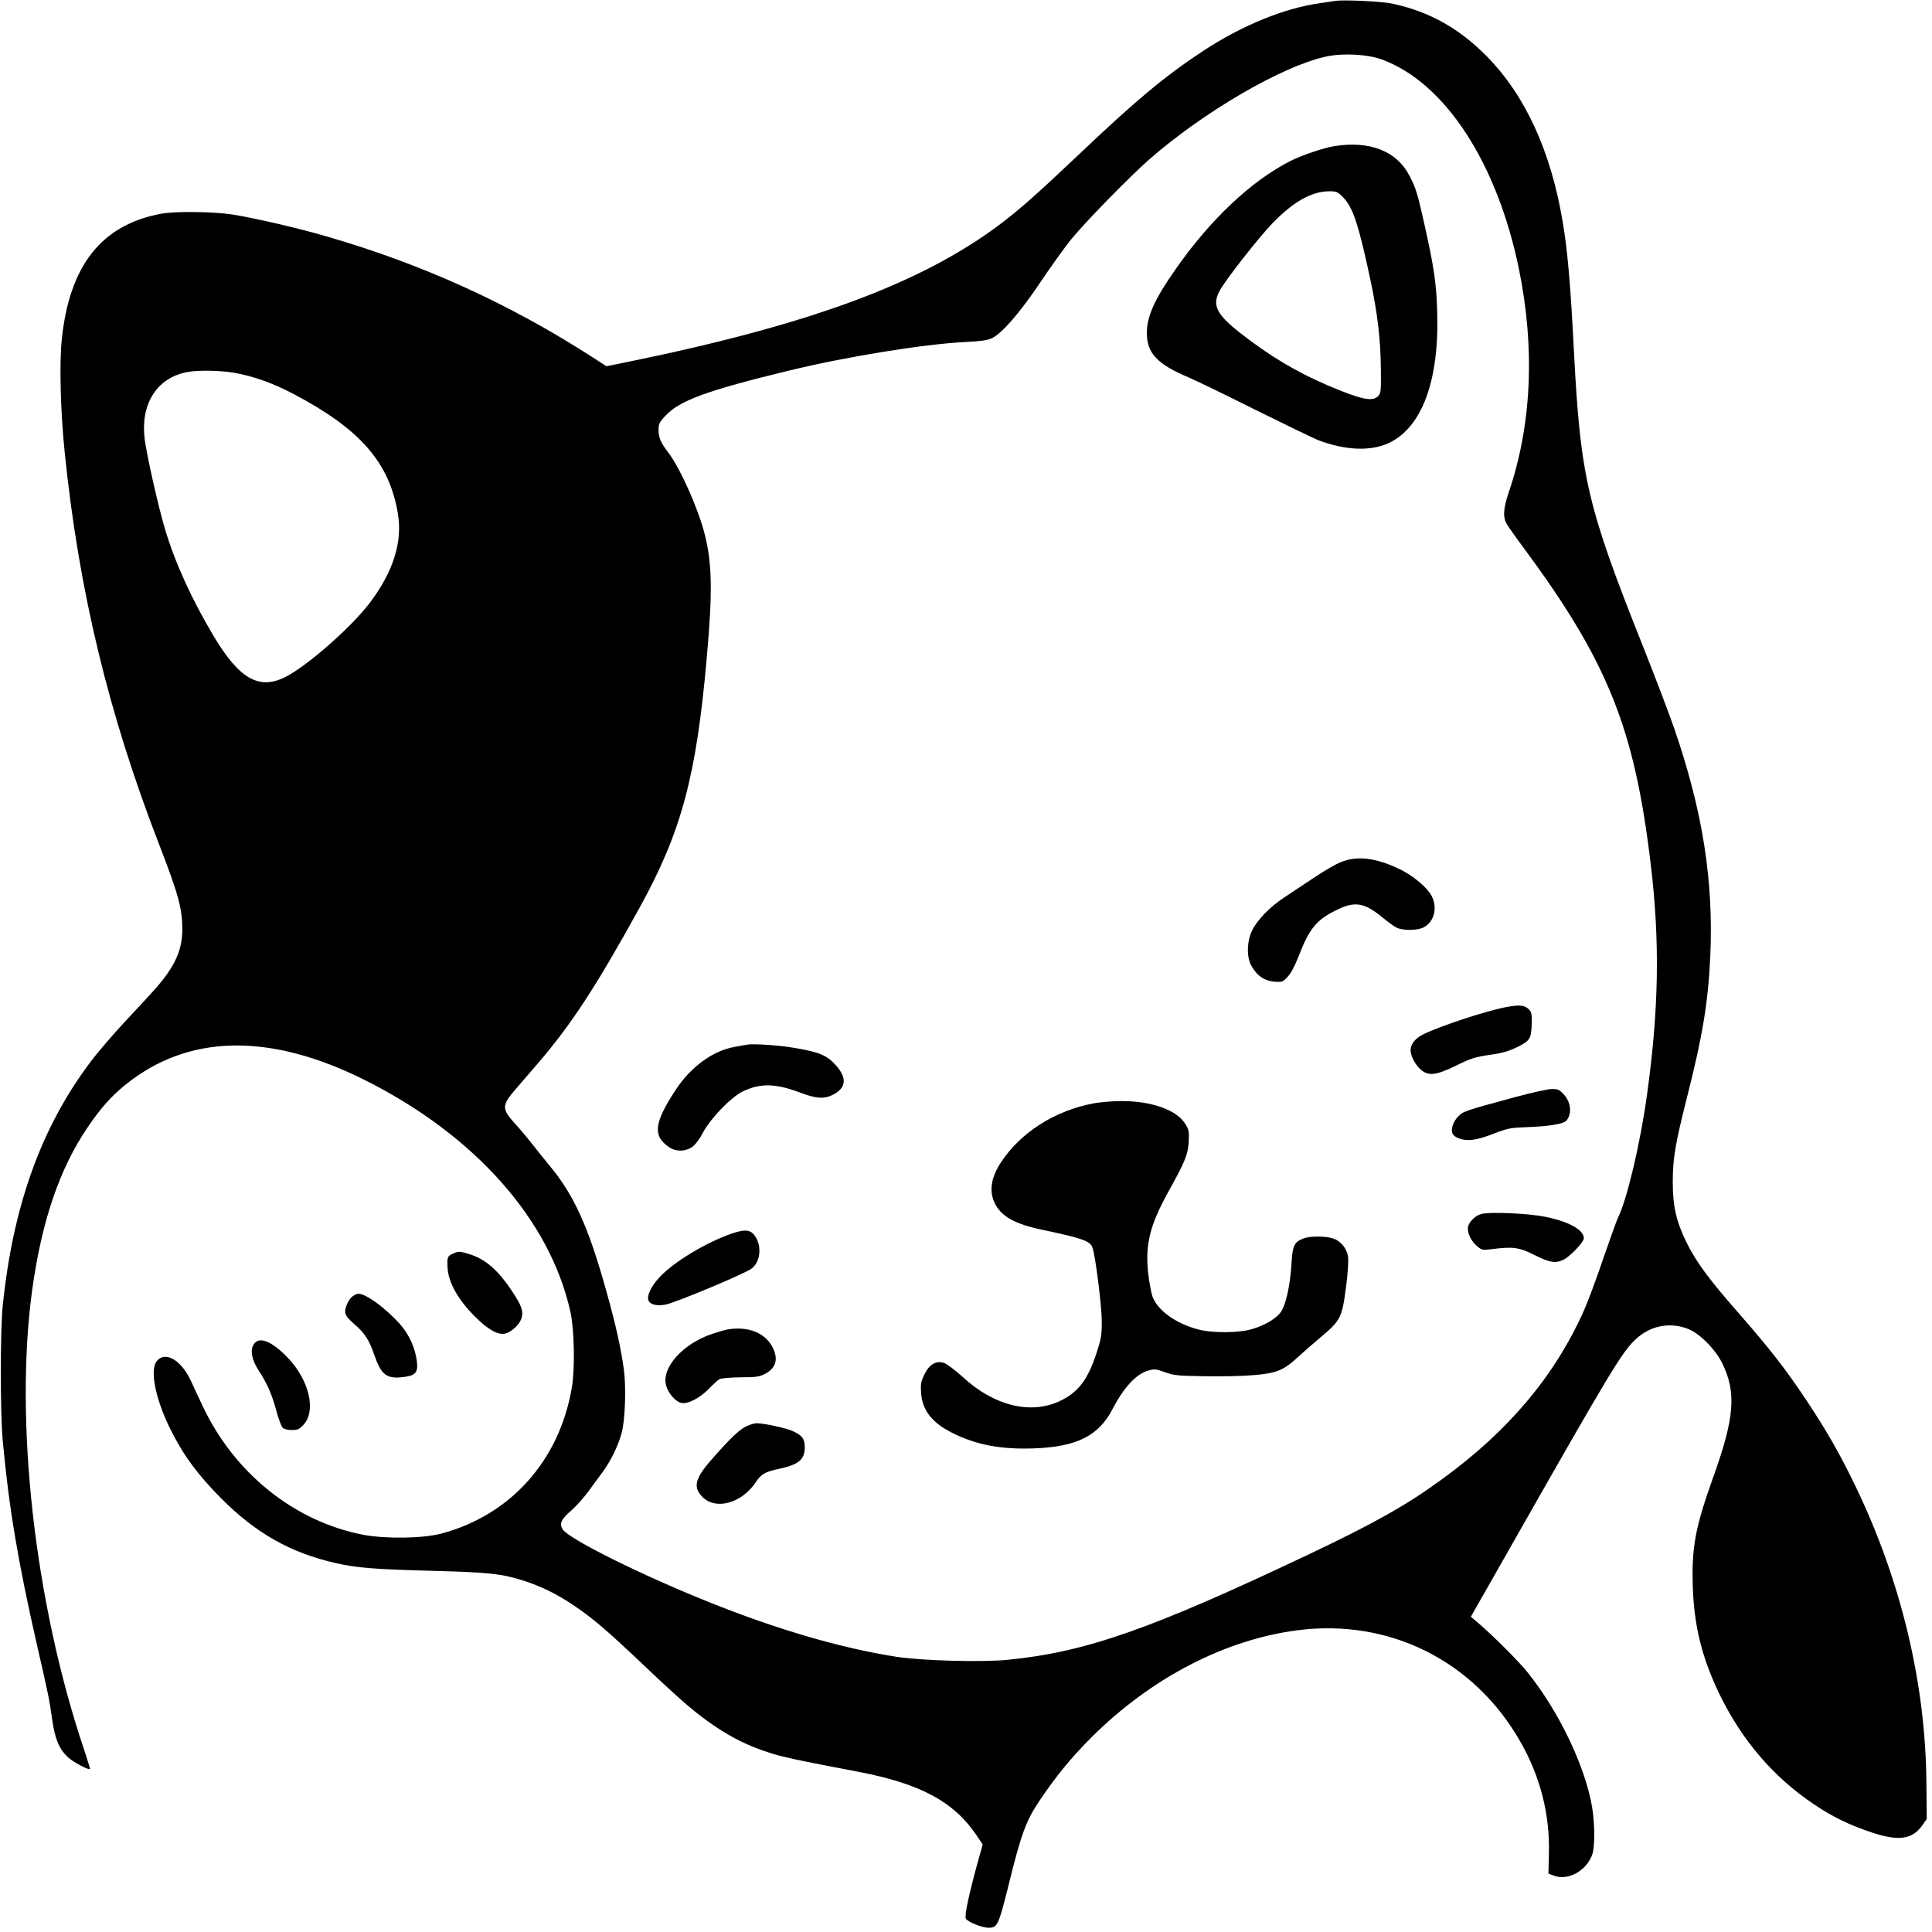
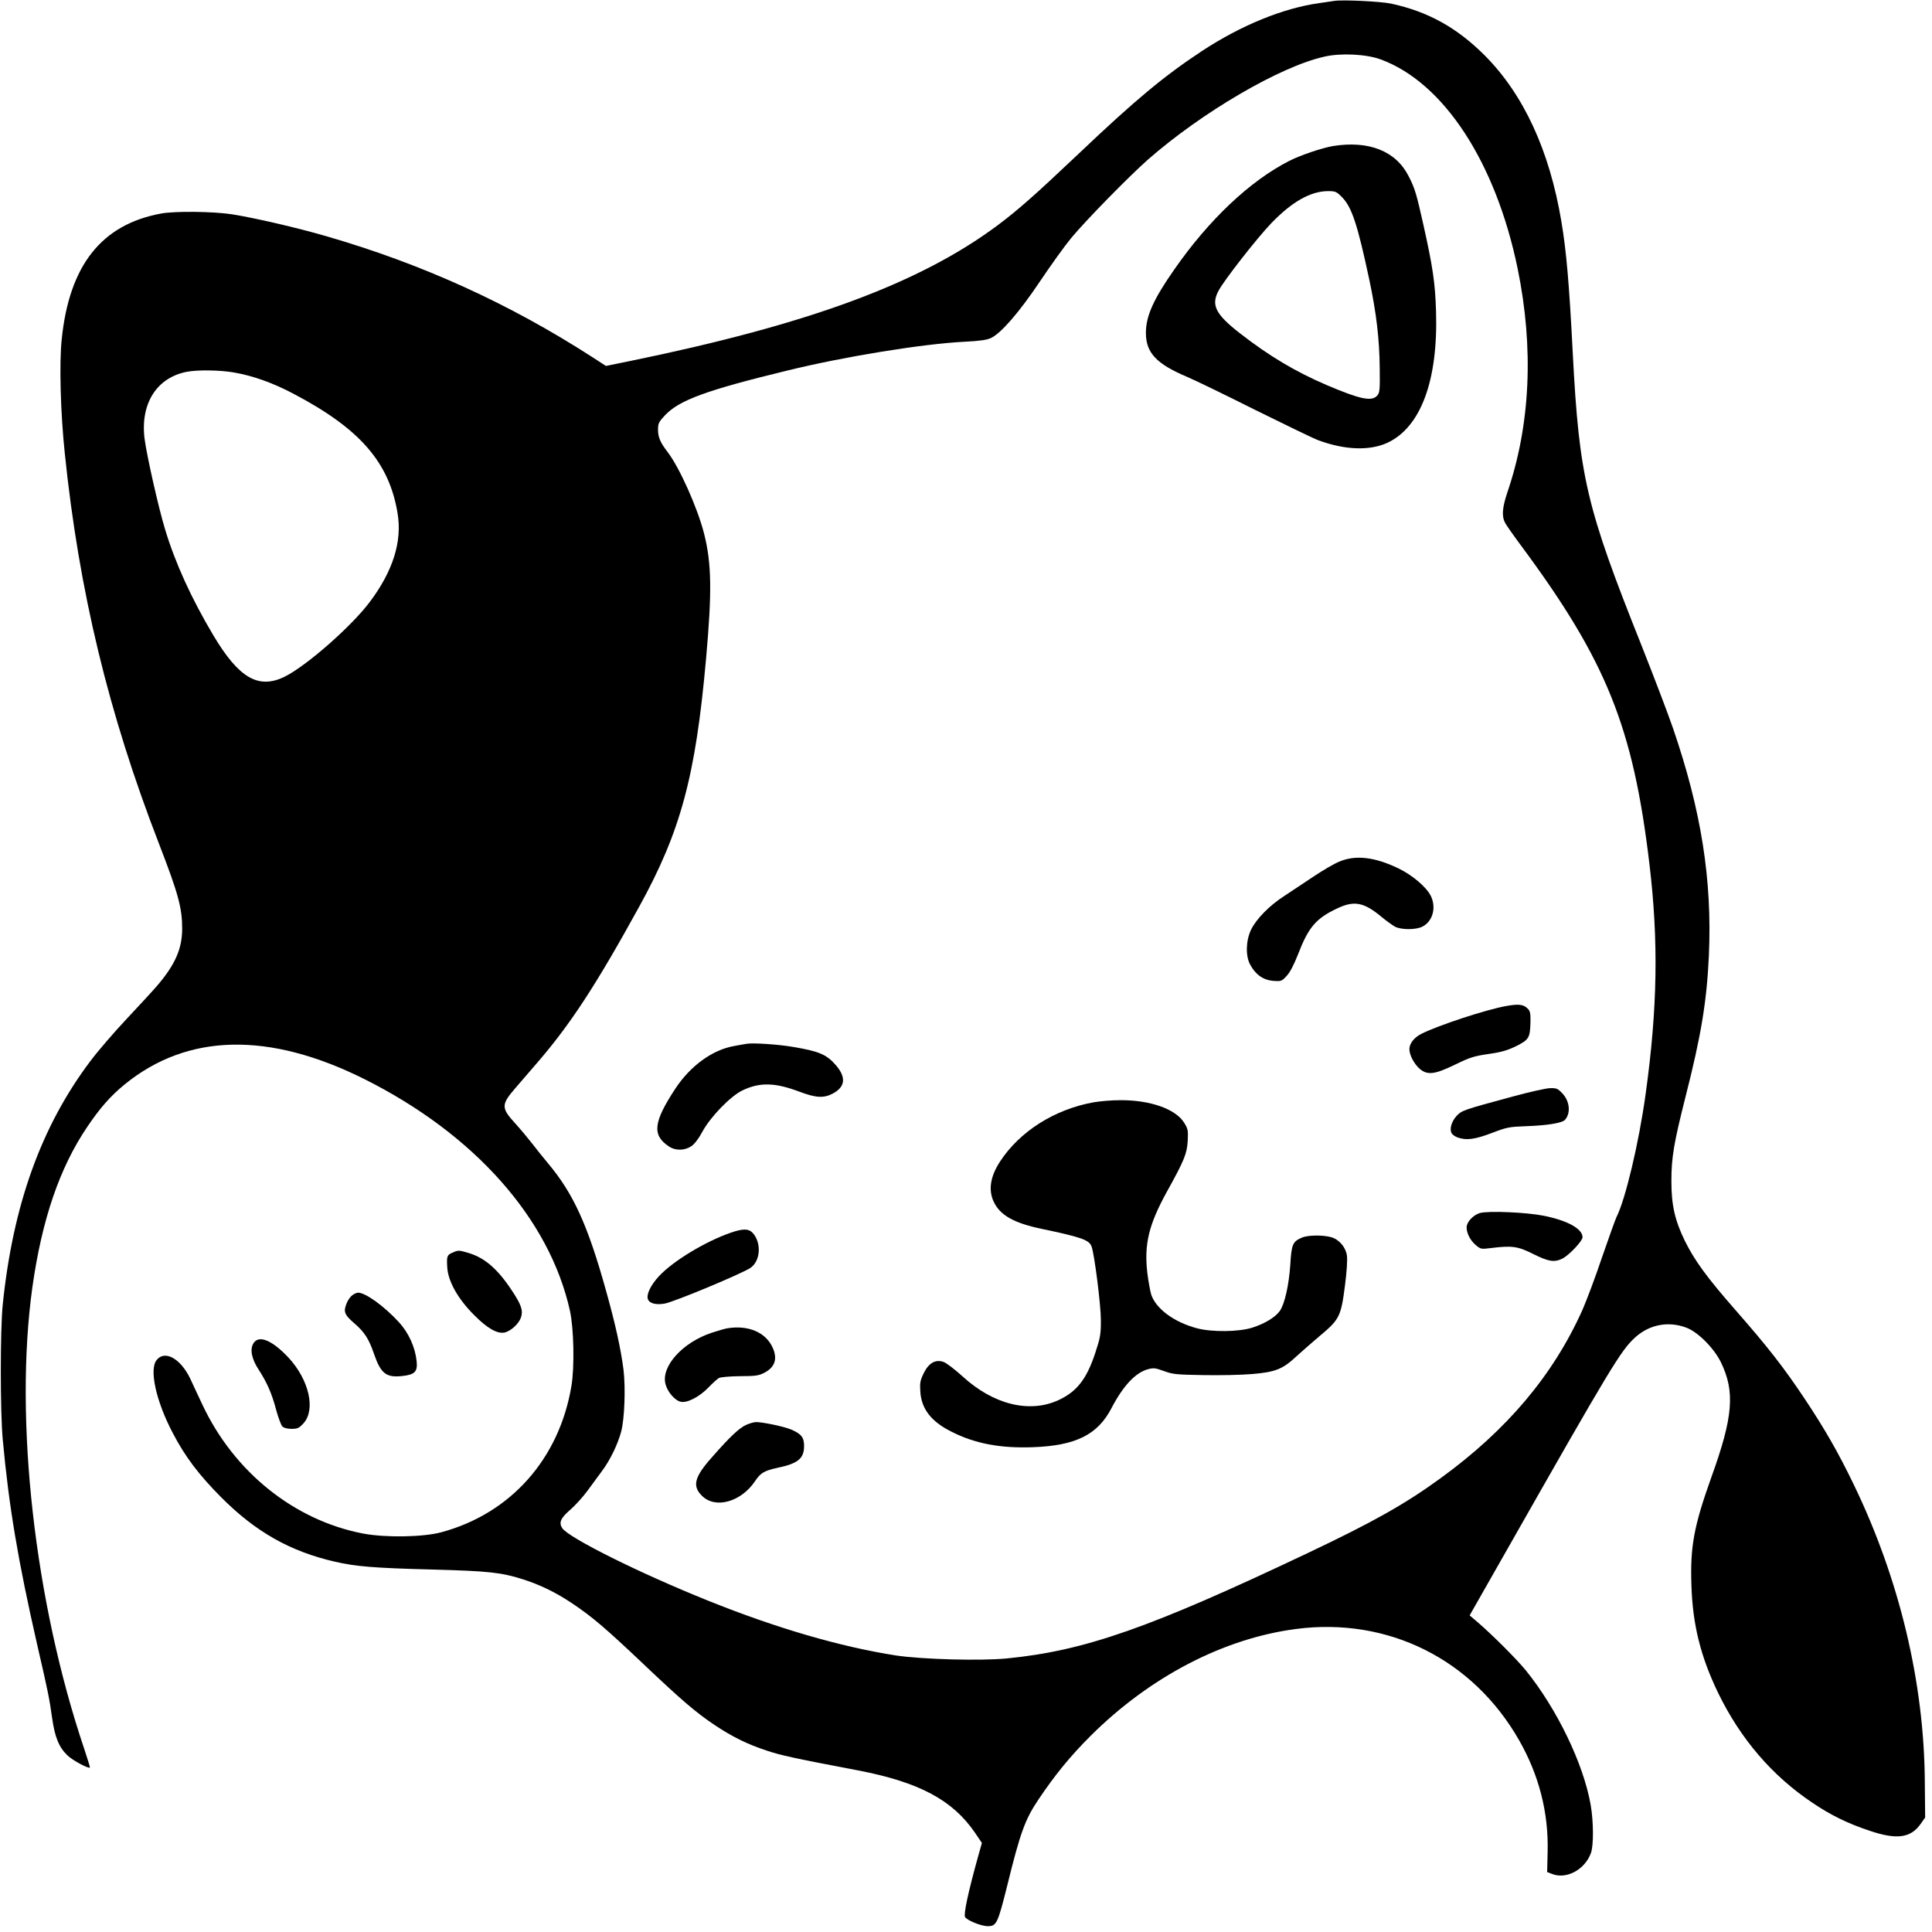
- <svg xmlns="http://www.w3.org/2000/svg" width="486pt" height="486pt" viewBox="0 0 486 486" version="1.1">
+ <svg xmlns="http://www.w3.org/2000/svg" width="400pt" height="400pt" viewBox="0 0 400 400" version="1.1">
  <g id="surface1">
-     <path style=" stroke:none;fill-rule:nonzero;fill:rgb(0%,0%,0%);fill-opacity:1;" d="M 335.879 0.23 C 335.348 0.301 333.641 0.574 332.082 0.793 C 323.027 2.051 312.48 6.371 302.668 12.801 C 293.07 19.129 285.867 25.113 271.621 38.645 C 260.66 49.023 256.195 52.969 251.074 56.785 C 231.395 71.41 203.414 81.715 158.465 90.926 L 152.551 92.133 L 149.168 89.938 C 128.207 76.418 106.297 66.457 82.184 59.48 C 74.793 57.316 64.102 54.859 58.379 53.945 C 53.645 53.227 44.047 53.113 40.559 53.758 C 25.551 56.527 17.434 66.789 15.539 85.43 C 14.895 91.414 15.238 103.957 16.301 114.031 C 19.867 148.773 27.332 179.652 40 212.348 C 44.922 225.074 45.867 228.562 45.867 233.871 C 45.836 238.906 44.09 242.883 39.539 248.191 C 38.551 249.355 35.105 253.074 31.953 256.445 C 28.77 259.816 24.637 264.625 22.785 267.094 C 10.387 283.539 3.258 303.344 0.688 328.469 C 0.043 334.684 0.043 355.477 0.688 362.379 C 2.238 379.27 4.547 392.949 9.324 413.898 C 12.168 426.211 12.438 427.648 13.113 432.469 C 13.801 437.391 14.863 439.93 17.016 441.969 C 18.277 443.188 22.293 445.34 22.629 445 C 22.711 444.969 22.066 442.887 21.234 440.379 C 8.68 403.219 3.527 357.301 8.148 324.109 C 10.543 307.102 14.977 294.027 21.949 283.727 C 25.137 278.988 27.82 275.918 31.391 273.004 C 47.199 260.121 67.703 259.672 91.738 271.672 C 119.453 285.547 138.336 306.801 143.484 329.977 C 144.477 334.453 144.664 344.184 143.859 348.961 C 140.789 367.301 128.551 381.051 111.148 385.746 C 106.559 387.004 97.016 387.148 91.434 386.09 C 74.074 382.758 58.91 370.59 50.949 353.625 C 50 351.543 48.594 348.66 47.918 347.141 C 45.492 342.031 41.477 339.793 39.426 342.406 C 37.531 344.758 39.27 352.711 43.445 360.672 C 46.586 366.73 50.043 371.277 55.727 377.004 C 64.375 385.672 73.055 390.594 84.348 393.176 C 89.582 394.383 94.16 394.77 108.797 395.145 C 122.98 395.527 126.199 395.863 131.664 397.609 C 136.012 399.004 139.926 400.898 144.016 403.637 C 149.055 407.008 152.438 409.883 162.066 419.008 C 171.578 428.031 175.062 431.02 179.84 434.246 C 184.316 437.234 188.148 439.129 192.996 440.719 C 196.559 441.938 200.125 442.688 216.082 445.727 C 231.395 448.684 239.812 453.148 245.465 461.41 L 247.203 463.984 L 246.254 467.355 C 243.715 476.484 242.582 481.863 242.957 482.625 C 243.414 483.457 247.016 484.934 248.68 484.934 C 250.887 484.934 251.188 484.289 253.613 474.59 C 256.871 461.328 258.09 458.039 261.422 453.074 C 265.594 446.863 269.383 442.199 274.617 436.973 C 289.555 422.121 308.047 412.492 326.285 410.109 C 349.453 407.082 370.832 417.73 382.465 438.148 C 387.473 446.934 389.898 456.406 389.629 466.293 L 389.512 471.301 L 390.656 471.746 C 394.289 473.266 399.035 470.727 400.547 466.48 C 401.23 464.512 401.191 458.57 400.473 454.438 C 398.691 444.133 392.02 430.262 384.133 420.527 C 381.82 417.688 375.754 411.629 372.008 408.402 L 369.996 406.695 L 378.938 390.98 C 405.738 343.812 408.09 339.949 411.691 336.691 C 415.254 333.465 420 332.559 424.473 334.227 C 427.43 335.285 431.477 339.375 433.227 342.906 C 436.871 350.367 436.34 356.727 430.832 371.965 C 426.441 384.277 425.492 389.387 425.836 399.234 C 426.141 408.977 428.148 417.082 432.539 426.172 C 438.191 437.805 446.152 447.09 456.355 453.906 C 461.016 457.051 465.262 459.102 470.715 460.914 C 477.543 463.223 481.031 462.734 483.527 459.207 L 484.676 457.582 L 484.59 448.641 C 484.445 423.672 478.223 397.57 466.699 373.746 C 462.797 365.668 459.496 359.914 454.344 352.148 C 449.109 344.301 445.133 339.191 437.059 329.977 C 429.668 321.539 426.629 317.363 424.16 312.367 C 421.664 307.215 420.789 303.387 420.789 297.402 C 420.789 291.344 421.402 287.816 424.359 276.074 C 428.293 260.648 429.699 252.094 430.23 240.5 C 431.062 221.516 428.336 204.125 421.176 183.285 C 419.914 179.613 416.312 170.184 413.172 162.262 C 399.371 127.676 397.59 120.129 395.965 89.031 C 395.051 71.148 394.332 63.113 393.082 55.695 C 390.086 37.844 383.57 23.793 373.816 13.977 C 366.812 6.973 359.527 2.914 350.203 0.906 C 347.547 0.344 337.848 -0.113 335.879 0.23 Z M 347.629 14.969 C 363.473 20.797 376.586 40.883 382.09 67.664 C 386.184 87.668 385.309 106.984 379.469 124.035 C 378.219 127.789 378.031 129.945 378.906 131.609 C 379.207 132.184 381.062 134.836 383.039 137.492 C 404.418 166.352 411.16 183.059 415.254 217.469 C 417.574 236.824 417.301 253.832 414.305 275.43 C 412.609 287.742 409.195 302.094 406.914 306.527 C 406.656 307.102 405.02 311.609 403.312 316.574 C 401.648 321.539 399.41 327.48 398.391 329.793 C 391.031 346.195 379.438 359.984 362.68 372.152 C 353.801 378.625 345.734 383.176 329.207 391.012 C 289.438 409.883 273.098 415.605 253.457 417.531 C 246.828 418.176 232.078 417.762 225.562 416.781 C 211.535 414.586 195.535 409.922 178.363 403.023 C 161.004 396.059 143.145 387.148 141.551 384.727 C 140.645 383.332 141.133 382.184 143.641 380.031 C 144.891 378.926 146.785 376.848 147.891 375.328 C 148.98 373.816 150.648 371.578 151.562 370.332 C 153.613 367.605 155.539 363.586 156.371 360.484 C 157.246 357.301 157.516 349.453 156.984 344.914 C 156.297 339.562 154.934 333.352 152.582 324.984 C 147.961 308.352 144.32 300.43 137.949 292.852 C 136.816 291.488 135.035 289.293 134.004 287.93 C 132.941 286.566 131.047 284.297 129.77 282.891 C 126.125 278.918 126.125 278.113 129.801 273.879 C 131.133 272.316 133.59 269.477 135.293 267.508 C 143.602 257.883 150.043 248.035 160.887 228.332 C 171.391 209.316 175.137 195.371 177.762 165.75 C 179.27 148.93 179.156 141.84 177.262 134.336 C 175.594 127.82 171.09 117.746 168.09 113.812 C 166.227 111.387 165.664 110.098 165.664 108.16 C 165.664 106.609 165.852 106.234 167.371 104.602 C 170.973 100.738 177.832 98.242 198.266 93.277 C 212.668 89.75 232.309 86.562 242.812 86.035 C 246.672 85.848 248.492 85.586 249.512 85.086 C 252.094 83.836 256.645 78.57 261.766 70.922 C 264.461 66.902 268.02 61.938 269.684 59.93 C 273.629 55.195 284.129 44.516 288.938 40.238 C 302.594 28.258 322.34 16.703 333.484 14.25 C 337.617 13.301 344.062 13.633 347.629 14.969 Z M 58.836 93.766 C 63.688 94.598 68.695 96.379 73.918 99.148 C 90.562 107.902 97.961 116.34 100.086 129.184 C 101.293 136.316 98.938 143.777 93.102 151.543 C 88.438 157.754 77.102 167.684 71.648 170.371 C 65.094 173.586 60.16 170.746 53.758 160.023 C 48.223 150.75 44.09 141.695 41.551 133.246 C 39.883 127.75 36.93 114.605 36.398 110.473 C 35.293 101.645 39.426 95.09 47.004 93.609 C 49.742 93.078 55.352 93.164 58.836 93.766 Z M 58.836 93.766 " />
-     <path style=" stroke:none;fill-rule:nonzero;fill:rgb(0%,0%,0%);fill-opacity:1;" d="M 335.535 36.781 C 332.84 37.238 327.344 39.094 324.617 40.496 C 314.793 45.461 304.332 55.309 295.578 67.934 C 290.387 75.355 288.492 79.602 288.492 83.805 C 288.492 88.801 291.105 91.613 298.91 94.902 C 300.805 95.703 308.465 99.406 315.938 103.164 C 323.441 106.871 330.602 110.355 331.852 110.816 C 338.566 113.312 344.82 113.543 349.336 111.461 C 357.715 107.516 362.066 95.773 361.535 78.426 C 361.316 71.223 360.746 67.289 358.277 56.254 C 356.613 48.836 356.195 47.355 354.637 44.359 C 351.418 38 344.59 35.305 335.535 36.781 Z M 337.961 49.742 C 340.387 52.281 341.793 56.641 344.746 70.461 C 346.527 78.914 347.285 85.355 347.359 92.664 C 347.434 98.199 347.359 98.879 346.715 99.605 C 345.309 101.156 342.395 100.512 334.016 96.953 C 326.055 93.539 319.539 89.633 312.18 83.922 C 306 79.102 304.832 76.789 306.801 73.16 C 308.203 70.504 316.5 59.898 320.07 56.184 C 325.293 50.77 329.926 48.148 334.32 48.117 C 336.254 48.117 336.484 48.23 337.961 49.742 Z M 337.961 49.742 " />
-     <path style=" stroke:none;fill-rule:nonzero;fill:rgb(0%,0%,0%);fill-opacity:1;" d="M 337.242 216.895 C 335.984 217.383 333.07 219.09 330.801 220.609 C 328.48 222.16 325.109 224.398 323.328 225.574 C 319.613 227.957 316.312 231.332 314.992 234.016 C 313.66 236.742 313.543 240.613 314.719 242.812 C 316.082 245.383 318.02 246.715 320.516 246.941 C 322.527 247.09 322.684 247.047 323.898 245.727 C 324.766 244.82 325.711 242.996 326.773 240.312 C 329.395 233.484 331.289 231.215 336.629 228.719 C 340.918 226.668 343.344 227.125 347.777 230.801 C 348.992 231.82 350.543 232.922 351.191 233.297 C 352.781 234.129 356.539 234.129 358.164 233.258 C 360.785 231.859 361.648 228.375 360.172 225.461 C 359.039 223.266 355.508 220.266 352.023 218.602 C 346.109 215.762 341.332 215.188 337.242 216.895 Z M 337.242 216.895 " />
-     <path style=" stroke:none;fill-rule:nonzero;fill:rgb(0%,0%,0%);fill-opacity:1;" d="M 379.281 253.262 C 374.242 254.133 362.035 258.152 357.789 260.305 C 356.008 261.223 354.832 262.73 354.832 264.137 C 354.832 265.613 356.039 267.926 357.488 269.145 C 359.414 270.727 361.234 270.508 366.312 268.039 C 370.027 266.219 371.09 265.887 374.734 265.355 C 377.992 264.898 379.512 264.438 381.707 263.379 C 384.934 261.754 385.195 261.297 385.309 257.359 C 385.348 255.082 385.234 254.52 384.59 253.906 C 383.527 252.844 382.309 252.73 379.281 253.262 Z M 379.281 253.262 " />
-     <path style=" stroke:none;fill-rule:nonzero;fill:rgb(0%,0%,0%);fill-opacity:1;" d="M 188.031 262.773 C 187.5 262.848 186.055 263.117 184.805 263.348 C 179.383 264.293 173.848 268.301 170.059 274.023 C 164.52 282.434 164.105 285.734 168.32 288.574 C 169.984 289.75 172.336 289.711 174.043 288.574 C 174.836 288.043 175.898 286.68 176.844 284.902 C 178.82 281.227 183.902 275.961 186.93 274.512 C 191.289 272.434 195.121 272.516 201.293 274.855 C 205.426 276.406 207.359 276.523 209.672 275.316 C 212.855 273.609 213.086 271.184 210.359 268.082 C 208.047 265.426 206.07 264.625 199.398 263.531 C 195.879 262.93 189.512 262.512 188.031 262.773 Z M 188.031 262.773 " />
-     <path style=" stroke:none;fill-rule:nonzero;fill:rgb(0%,0%,0%);fill-opacity:1;" d="M 380.801 276.074 C 368.207 279.477 368.062 279.562 366.73 280.926 C 365.449 282.32 364.875 284.215 365.449 285.277 C 365.637 285.66 366.355 286.148 367 286.379 C 369.195 287.141 371.32 286.867 375.566 285.246 C 379.324 283.797 380 283.684 384.016 283.539 C 389.555 283.352 393.27 282.734 393.988 281.945 C 395.508 280.238 395.207 277.211 393.312 275.242 C 392.207 274.066 391.863 273.91 390.242 273.953 C 389.211 273.984 384.965 274.93 380.801 276.074 Z M 380.801 276.074 " />
-     <path style=" stroke:none;fill-rule:nonzero;fill:rgb(0%,0%,0%);fill-opacity:1;" d="M 275.336 277.512 C 265.438 279.289 256.645 284.902 251.719 292.508 C 249.324 296.227 248.797 299.555 250.16 302.512 C 251.75 305.926 255.164 307.891 262.223 309.371 C 272.34 311.492 274.203 312.18 274.805 313.805 C 275.523 315.656 277.156 328.543 277.156 332.371 C 277.156 336.004 277 336.805 275.754 340.594 C 273.555 347.258 271.09 350.367 266.426 352.523 C 259.109 355.863 250.012 353.582 242.312 346.496 C 240.387 344.758 238.219 343.094 237.504 342.863 C 235.492 342.176 233.785 343.164 232.539 345.746 C 231.664 347.559 231.551 348.129 231.707 350.441 C 232.008 354.719 234.434 357.863 239.398 360.371 C 245.383 363.441 251.793 364.648 260.016 364.348 C 270.859 363.961 276.355 361.203 279.844 354.488 C 282.766 348.891 285.867 345.551 289.023 344.715 C 290.387 344.34 290.875 344.383 293.039 345.176 C 295.277 346.008 296.227 346.078 302.898 346.195 C 306.957 346.277 312.48 346.164 315.18 345.934 C 321.09 345.445 322.91 344.715 326.355 341.5 C 327.688 340.281 330.414 337.898 332.383 336.234 C 337.203 332.215 337.617 331.383 338.605 323.691 C 339.066 320.207 339.254 317.062 339.098 316.082 C 338.793 313.992 337.16 312.066 335.191 311.492 C 333.184 310.891 329.312 310.922 327.805 311.566 C 325.449 312.555 325.148 313.273 324.848 318.352 C 324.504 323.504 323.441 328.281 322.191 330.062 C 321.047 331.652 318.363 333.277 315.219 334.266 C 311.836 335.328 305.133 335.402 301.375 334.414 C 295.652 332.902 291.105 329.562 289.855 326.004 C 289.555 325.023 289.094 322.484 288.836 320.359 C 288.035 313.199 289.211 308.352 293.715 300.129 C 298.121 292.207 298.836 290.469 299.023 287.211 C 299.141 284.516 299.109 284.215 298.047 282.547 C 295.84 279.145 289.469 276.938 282.051 276.98 C 279.844 276.98 276.855 277.25 275.336 277.512 Z M 275.336 277.512 " />
-     <path style=" stroke:none;fill-rule:nonzero;fill:rgb(0%,0%,0%);fill-opacity:1;" d="M 372.57 305.395 C 370.902 305.883 369.238 307.664 369.238 308.996 C 369.238 310.504 370.184 312.328 371.547 313.461 C 372.766 314.492 372.91 314.523 375.305 314.219 C 380.688 313.543 382.121 313.762 385.996 315.699 C 389.855 317.633 391.305 317.863 393.312 316.875 C 394.934 316.113 398.422 312.441 398.422 311.492 C 398.422 309.371 394.676 307.289 388.68 306.082 C 384.32 305.207 374.691 304.789 372.57 305.395 Z M 372.57 305.395 " />
-     <path style=" stroke:none;fill-rule:nonzero;fill:rgb(0%,0%,0%);fill-opacity:1;" d="M 184.047 310.316 C 177.562 312.555 169.496 317.445 165.926 321.266 C 163.801 323.547 162.668 325.93 163.125 327.105 C 163.543 328.199 165.281 328.582 167.445 328.168 C 170.027 327.637 186.586 320.734 188.898 319.227 C 191.477 317.52 191.781 312.855 189.469 310.359 C 188.449 309.297 187.043 309.297 184.047 310.316 Z M 184.047 310.316 " />
-     <path style=" stroke:none;fill-rule:nonzero;fill:rgb(0%,0%,0%);fill-opacity:1;" d="M 183.098 334.414 C 182.57 334.496 180.832 334.984 179.238 335.516 C 171.836 337.941 166.344 344.039 167.559 348.504 C 168.09 350.48 169.914 352.594 171.391 352.906 C 173.016 353.281 176.125 351.648 178.406 349.266 C 179.426 348.203 180.602 347.141 181.02 346.914 C 181.477 346.695 183.703 346.496 186.324 346.465 C 190.27 346.465 191.102 346.309 192.465 345.59 C 195.121 344.184 195.797 342.074 194.516 339.262 C 192.77 335.402 188.367 333.547 183.098 334.414 Z M 183.098 334.414 " />
-     <path style=" stroke:none;fill-rule:nonzero;fill:rgb(0%,0%,0%);fill-opacity:1;" d="M 187.836 358.734 C 186.098 359.539 183.816 361.648 179.238 366.887 C 174.805 371.852 174.23 374.121 176.73 376.586 C 180.102 379.957 186.629 378.137 190.156 372.797 C 191.477 370.82 192.465 370.258 195.609 369.57 C 200.875 368.477 202.438 367.23 202.438 364.043 C 202.438 361.879 201.75 361.016 199.211 359.914 C 197.43 359.152 192.082 358.02 190.344 358.02 C 189.812 358.02 188.68 358.359 187.836 358.734 Z M 187.836 358.734 " />
-     <path style=" stroke:none;fill-rule:nonzero;fill:rgb(0%,0%,0%);fill-opacity:1;" d="M 113.844 315.398 C 112.555 315.969 112.438 316.27 112.594 318.996 C 112.781 322.559 115.281 327.023 119.414 331.125 C 122.668 334.414 125.211 335.859 127.031 335.473 C 128.625 335.129 130.633 333.234 131.164 331.684 C 131.734 329.945 131.277 328.543 128.926 324.984 C 125.324 319.488 122.023 316.645 117.934 315.438 C 115.469 314.711 115.395 314.711 113.844 315.398 Z M 113.844 315.398 " />
-     <path style=" stroke:none;fill-rule:nonzero;fill:rgb(0%,0%,0%);fill-opacity:1;" d="M 88.75 326.043 C 88.25 326.387 87.648 327.25 87.344 327.938 C 86.398 330.207 86.625 330.895 89.125 333.09 C 91.777 335.359 92.883 337.109 94.16 340.855 C 95.867 345.82 97.234 346.883 101.293 346.422 C 104.434 346.078 105.164 345.332 104.895 342.707 C 104.52 339.148 102.883 335.547 100.418 332.863 C 96.703 328.812 92.008 325.441 90.145 325.441 C 89.844 325.441 89.238 325.699 88.75 326.043 Z M 88.75 326.043 " />
-     <path style=" stroke:none;fill-rule:nonzero;fill:rgb(0%,0%,0%);fill-opacity:1;" d="M 63.844 338.129 C 62.855 339.648 63.312 342.074 65.125 344.832 C 67.246 348.129 68.422 350.785 69.527 354.949 C 70.059 356.914 70.773 358.809 71.078 359.121 C 71.461 359.496 72.324 359.727 73.387 359.727 C 74.906 359.727 75.293 359.539 76.387 358.359 C 79.527 354.918 77.832 347.371 72.598 341.762 C 68.508 337.41 65.207 336.047 63.844 338.129 Z M 63.844 338.129 " />
+     <path style=" stroke:none;fill-rule:nonzero;fill:rgb(0%,0%,0%);fill-opacity:1;" d="M 276.215 0.191 C 275.781 0.246 274.375 0.473 273.094 0.652 C 265.648 1.688 256.973 5.238 248.906 10.527 C 241.012 15.73 235.09 20.652 223.371 31.781 C 214.359 40.316 210.688 43.559 206.477 46.699 C 190.293 58.727 167.281 67.199 130.316 74.773 L 125.453 75.766 L 122.672 73.961 C 105.434 62.844 87.414 54.652 67.586 48.914 C 61.508 47.137 52.715 45.113 48.008 44.363 C 44.117 43.773 36.223 43.68 33.355 44.207 C 21.012 46.484 14.336 54.926 12.777 70.254 C 12.25 75.176 12.531 85.492 13.406 93.777 C 16.34 122.348 22.477 147.742 32.895 174.629 C 36.941 185.094 37.719 187.961 37.719 192.328 C 37.695 196.469 36.258 199.738 32.516 204.105 C 31.703 205.062 28.871 208.121 26.277 210.891 C 23.66 213.664 20.262 217.621 18.738 219.648 C 8.543 233.172 2.68 249.461 0.566 270.121 C 0.035 275.234 0.035 292.332 0.566 298.008 C 1.84 311.898 3.738 323.148 7.668 340.379 C 10.008 350.504 10.227 351.684 10.785 355.648 C 11.348 359.695 12.223 361.785 13.992 363.461 C 15.031 364.465 18.332 366.234 18.609 365.953 C 18.676 365.93 18.148 364.215 17.461 362.152 C 7.137 331.594 2.902 293.832 6.699 266.539 C 8.672 252.551 12.316 241.797 18.051 233.328 C 20.672 229.43 22.879 226.906 25.816 224.512 C 38.816 213.914 55.676 213.547 75.441 223.414 C 98.234 234.824 113.762 252.305 117.996 271.363 C 118.812 275.043 118.969 283.047 118.305 286.973 C 115.781 302.055 105.715 313.363 91.406 317.227 C 87.629 318.262 79.781 318.379 75.191 317.508 C 60.918 314.77 48.445 304.762 41.898 290.809 C 41.117 289.098 39.961 286.727 39.406 285.477 C 37.41 281.277 34.109 279.434 32.422 281.586 C 30.863 283.52 32.293 290.059 35.727 296.605 C 38.312 301.586 41.152 305.328 45.828 310.035 C 52.941 317.164 60.078 321.211 69.363 323.336 C 73.668 324.328 77.434 324.645 89.473 324.953 C 101.137 325.27 103.781 325.547 108.277 326.98 C 111.852 328.129 115.07 329.688 118.434 331.938 C 122.578 334.711 125.359 337.074 133.277 344.578 C 141.102 352 143.965 354.457 147.895 357.109 C 151.574 359.566 154.727 361.125 158.715 362.434 C 161.645 363.434 164.578 364.051 177.699 366.551 C 190.293 368.984 197.215 372.656 201.863 379.449 L 203.293 381.566 L 202.512 384.34 C 200.422 391.844 199.492 396.27 199.801 396.895 C 200.176 397.578 203.137 398.793 204.508 398.793 C 206.32 398.793 206.57 398.266 208.562 390.289 C 211.242 379.383 212.246 376.676 214.984 372.594 C 218.414 367.484 221.531 363.652 225.836 359.352 C 238.121 347.141 253.328 339.219 268.328 337.262 C 287.379 334.77 304.961 343.527 314.527 360.32 C 318.645 367.543 320.641 375.336 320.418 383.465 L 320.32 387.582 L 321.262 387.949 C 324.25 389.199 328.152 387.109 329.398 383.617 C 329.961 382 329.926 377.113 329.336 373.715 C 327.871 365.242 322.383 353.832 315.898 345.828 C 313.996 343.492 309.008 338.512 305.926 335.855 L 304.273 334.453 L 311.625 321.531 C 333.668 282.742 335.602 279.562 338.562 276.883 C 341.492 274.23 345.395 273.484 349.074 274.855 C 351.504 275.727 354.832 279.09 356.273 281.996 C 359.27 288.133 358.832 293.359 354.301 305.891 C 350.691 316.016 349.91 320.219 350.195 328.316 C 350.445 336.328 352.098 342.996 355.707 350.469 C 360.355 360.035 366.902 367.672 375.293 373.277 C 379.125 375.863 382.617 377.551 387.102 379.043 C 392.715 380.941 395.586 380.539 397.637 377.637 L 398.582 376.301 L 398.512 368.949 C 398.391 348.414 393.273 326.949 383.797 307.355 C 380.59 300.715 377.875 295.98 373.637 289.598 C 369.332 283.141 366.062 278.941 359.422 271.363 C 353.344 264.422 350.848 260.988 348.816 256.883 C 346.762 252.645 346.043 249.496 346.043 244.574 C 346.043 239.594 346.547 236.691 348.98 227.035 C 352.215 214.348 353.371 207.312 353.809 197.781 C 354.492 182.168 352.25 167.867 346.363 150.727 C 345.324 147.707 342.363 139.953 339.781 133.438 C 328.43 104.996 326.965 98.789 325.629 73.215 C 324.879 58.512 324.285 51.902 323.258 45.801 C 320.793 31.121 315.438 19.566 307.414 11.492 C 301.656 5.734 295.664 2.395 287.996 0.746 C 285.812 0.281 277.836 -0.094 276.215 0.191 Z M 285.879 12.309 C 298.91 17.102 309.691 33.621 314.219 55.645 C 317.586 72.094 316.867 87.98 312.062 102.004 C 311.035 105.09 310.883 106.863 311.602 108.23 C 311.848 108.703 313.375 110.887 315 113.07 C 332.582 136.801 338.125 150.543 341.492 178.84 C 343.398 194.758 343.176 208.742 340.711 226.504 C 339.316 236.629 336.508 248.434 334.633 252.078 C 334.422 252.551 333.074 256.258 331.672 260.34 C 330.305 264.422 328.461 269.309 327.625 271.211 C 321.57 284.699 312.039 296.039 298.258 306.047 C 290.953 311.371 284.32 315.113 270.73 321.555 C 238.023 337.074 224.586 341.781 208.434 343.363 C 202.984 343.895 190.855 343.555 185.496 342.746 C 173.961 340.941 160.801 337.105 146.68 331.434 C 132.406 325.707 117.719 318.379 116.406 316.387 C 115.66 315.238 116.062 314.297 118.125 312.527 C 119.152 311.617 120.711 309.906 121.621 308.656 C 122.516 307.414 123.887 305.574 124.641 304.551 C 126.328 302.309 127.91 299 128.594 296.449 C 129.312 293.832 129.535 287.379 129.098 283.645 C 128.535 279.246 127.414 274.137 125.48 267.258 C 121.68 253.578 118.684 247.062 113.445 240.832 C 112.512 239.711 111.047 237.906 110.199 236.785 C 109.328 235.664 107.77 233.797 106.719 232.641 C 103.723 229.375 103.723 228.711 106.742 225.23 C 107.84 223.945 109.859 221.609 111.262 219.988 C 118.094 212.074 123.391 203.977 132.309 187.773 C 140.945 172.137 144.027 160.668 146.188 136.309 C 147.426 122.477 147.332 116.645 145.773 110.473 C 144.402 105.117 140.699 96.832 138.23 93.598 C 136.699 91.602 136.238 90.539 136.238 88.949 C 136.238 87.672 136.391 87.363 137.641 86.02 C 140.602 82.844 146.242 80.793 163.047 76.707 C 174.891 73.809 191.043 71.188 199.68 70.754 C 202.855 70.598 204.352 70.383 205.191 69.973 C 207.312 68.945 211.055 64.613 215.27 58.324 C 217.484 55.02 220.41 50.934 221.777 49.285 C 225.023 45.391 233.66 36.609 237.613 33.09 C 248.844 23.238 265.082 13.734 274.246 11.719 C 277.645 10.938 282.945 11.211 285.879 12.309 Z M 48.387 77.109 C 52.375 77.793 56.492 79.258 60.789 81.535 C 74.477 88.734 80.559 95.676 82.309 106.238 C 83.301 112.102 81.363 118.238 76.562 124.625 C 72.727 129.73 63.406 137.898 58.922 140.109 C 53.531 142.75 49.473 140.418 44.207 131.598 C 39.656 123.973 36.258 116.527 34.172 109.578 C 32.797 105.059 30.371 94.246 29.934 90.848 C 29.023 83.59 32.422 78.199 38.656 76.98 C 40.906 76.543 45.52 76.613 48.387 77.109 Z M 48.387 77.109 " />
+     <path style=" stroke:none;fill-rule:nonzero;fill:rgb(0%,0%,0%);fill-opacity:1;" d="M 275.934 30.246 C 273.719 30.625 269.195 32.148 266.953 33.301 C 258.875 37.387 250.273 45.484 243.074 55.867 C 238.805 61.969 237.246 65.461 237.246 68.918 C 237.246 73.027 239.395 75.34 245.812 78.043 C 247.371 78.703 253.672 81.75 259.816 84.84 C 265.988 87.887 271.875 90.754 272.902 91.133 C 278.426 93.184 283.57 93.375 287.281 91.66 C 294.172 88.418 297.754 78.762 297.316 64.496 C 297.137 58.57 296.668 55.336 294.637 46.262 C 293.266 40.16 292.922 38.945 291.641 36.48 C 288.996 31.25 283.379 29.035 275.934 30.246 Z M 277.93 40.906 C 279.922 42.996 281.078 46.578 283.508 57.945 C 284.973 64.895 285.598 70.195 285.656 76.203 C 285.719 80.758 285.656 81.316 285.129 81.914 C 283.973 83.188 281.574 82.656 274.684 79.73 C 268.137 76.922 262.777 73.711 256.727 69.016 C 251.645 65.051 250.684 63.148 252.305 60.164 C 253.457 57.98 260.281 49.258 263.215 46.203 C 267.512 41.75 271.32 39.598 274.934 39.57 C 276.523 39.57 276.715 39.664 277.93 40.906 Z M 277.93 40.906 " />
+     <path style=" stroke:none;fill-rule:nonzero;fill:rgb(0%,0%,0%);fill-opacity:1;" d="M 277.336 178.367 C 276.305 178.77 273.906 180.172 272.039 181.422 C 270.133 182.699 267.359 184.539 265.895 185.504 C 262.84 187.465 260.125 190.238 259.039 192.445 C 257.945 194.688 257.848 197.871 258.816 199.68 C 259.938 201.797 261.527 202.891 263.582 203.078 C 265.234 203.199 265.363 203.164 266.363 202.078 C 267.078 201.332 267.855 199.832 268.727 197.625 C 270.883 192.012 272.441 190.145 276.832 188.09 C 280.359 186.406 282.355 186.781 286 189.805 C 287 190.641 288.277 191.547 288.809 191.855 C 290.117 192.539 293.207 192.539 294.543 191.824 C 296.699 190.672 297.41 187.809 296.195 185.41 C 295.262 183.605 292.359 181.141 289.492 179.77 C 284.629 177.438 280.699 176.965 277.336 178.367 Z M 277.336 178.367 " />
+     <path style=" stroke:none;fill-rule:nonzero;fill:rgb(0%,0%,0%);fill-opacity:1;" d="M 311.91 208.273 C 307.766 208.992 297.727 212.297 294.234 214.066 C 292.77 214.82 291.801 216.062 291.801 217.219 C 291.801 218.434 292.797 220.332 293.988 221.336 C 295.57 222.637 297.066 222.457 301.242 220.426 C 304.297 218.93 305.172 218.656 308.168 218.219 C 310.848 217.844 312.098 217.465 313.902 216.594 C 316.559 215.258 316.773 214.883 316.867 211.645 C 316.898 209.77 316.805 209.309 316.273 208.805 C 315.402 207.93 314.398 207.836 311.91 208.273 Z M 311.91 208.273 " />
+     <path style=" stroke:none;fill-rule:nonzero;fill:rgb(0%,0%,0%);fill-opacity:1;" d="M 154.633 216.098 C 154.195 216.156 153.004 216.379 151.977 216.57 C 147.52 217.348 142.969 220.641 139.852 225.348 C 135.297 232.266 134.957 234.98 138.422 237.312 C 139.789 238.281 141.723 238.25 143.129 237.312 C 143.781 236.879 144.652 235.758 145.43 234.293 C 147.055 231.273 151.234 226.941 153.727 225.75 C 157.309 224.039 160.461 224.109 165.535 226.031 C 168.938 227.309 170.527 227.402 172.426 226.41 C 175.047 225.008 175.234 223.012 172.992 220.461 C 171.09 218.277 169.465 217.621 163.98 216.719 C 161.086 216.227 155.848 215.883 154.633 216.098 Z M 154.633 216.098 " />
+     <path style=" stroke:none;fill-rule:nonzero;fill:rgb(0%,0%,0%);fill-opacity:1;" d="M 313.16 227.035 C 302.801 229.832 302.684 229.902 301.586 231.023 C 300.535 232.172 300.062 233.73 300.535 234.602 C 300.688 234.918 301.277 235.32 301.809 235.508 C 303.613 236.137 305.363 235.91 308.855 234.578 C 311.945 233.387 312.5 233.293 315.801 233.172 C 320.359 233.02 323.414 232.512 324.004 231.863 C 325.254 230.461 325.004 227.969 323.449 226.352 C 322.539 225.383 322.258 225.254 320.922 225.289 C 320.074 225.316 316.582 226.094 313.16 227.035 Z M 313.16 227.035 " />
+     <path style=" stroke:none;fill-rule:nonzero;fill:rgb(0%,0%,0%);fill-opacity:1;" d="M 226.426 228.219 C 218.289 229.68 211.055 234.293 207.004 240.551 C 205.035 243.605 204.602 246.344 205.723 248.777 C 207.031 251.582 209.84 253.199 215.645 254.418 C 223.965 256.16 225.496 256.727 225.992 258.062 C 226.582 259.586 227.926 270.184 227.926 273.332 C 227.926 276.32 227.797 276.977 226.77 280.094 C 224.961 285.574 222.938 288.133 219.102 289.902 C 213.082 292.652 205.602 290.773 199.27 284.949 C 197.688 283.52 195.902 282.148 195.316 281.961 C 193.66 281.395 192.258 282.207 191.234 284.332 C 190.512 285.82 190.422 286.289 190.547 288.191 C 190.797 291.711 192.789 294.297 196.875 296.359 C 201.797 298.883 207.066 299.875 213.828 299.629 C 222.746 299.309 227.266 297.043 230.133 291.52 C 232.539 286.918 235.09 284.172 237.684 283.484 C 238.805 283.176 239.207 283.211 240.984 283.863 C 242.828 284.547 243.605 284.605 249.094 284.699 C 252.434 284.766 256.973 284.676 259.195 284.484 C 264.055 284.082 265.551 283.484 268.383 280.84 C 269.48 279.836 271.723 277.879 273.34 276.508 C 277.305 273.203 277.645 272.52 278.457 266.195 C 278.836 263.328 278.992 260.742 278.863 259.938 C 278.613 258.219 277.27 256.633 275.652 256.16 C 274 255.668 270.816 255.691 269.578 256.223 C 267.641 257.035 267.391 257.625 267.145 261.801 C 266.863 266.039 265.988 269.969 264.961 271.434 C 264.02 272.742 261.812 274.078 259.227 274.891 C 256.445 275.762 250.93 275.824 247.84 275.012 C 243.137 273.77 239.395 271.023 238.367 268.094 C 238.121 267.289 237.742 265.199 237.531 263.453 C 236.871 257.566 237.84 253.578 241.543 246.816 C 245.164 240.301 245.754 238.871 245.906 236.191 C 246.004 233.977 245.977 233.73 245.105 232.359 C 243.289 229.559 238.051 227.746 231.949 227.781 C 230.133 227.781 227.676 228 226.426 228.219 Z M 226.426 228.219 " />
+     <path style=" stroke:none;fill-rule:nonzero;fill:rgb(0%,0%,0%);fill-opacity:1;" d="M 306.391 251.148 C 305.02 251.547 303.648 253.012 303.648 254.109 C 303.648 255.348 304.426 256.848 305.547 257.781 C 306.551 258.629 306.668 258.652 308.641 258.402 C 313.066 257.848 314.246 258.027 317.43 259.621 C 320.605 261.211 321.797 261.402 323.449 260.59 C 324.781 259.961 327.648 256.941 327.648 256.16 C 327.648 254.418 324.57 252.703 319.637 251.711 C 316.055 250.992 308.133 250.648 306.391 251.148 Z M 306.391 251.148 " />
+     <path style=" stroke:none;fill-rule:nonzero;fill:rgb(0%,0%,0%);fill-opacity:1;" d="M 151.355 255.195 C 146.023 257.035 139.387 261.059 136.453 264.199 C 134.703 266.074 133.773 268.035 134.148 269 C 134.492 269.902 135.922 270.215 137.703 269.875 C 139.824 269.438 153.441 263.762 155.344 262.523 C 157.465 261.117 157.715 257.281 155.812 255.23 C 154.977 254.355 153.816 254.355 151.355 255.195 Z M 151.355 255.195 " />
+     <path style=" stroke:none;fill-rule:nonzero;fill:rgb(0%,0%,0%);fill-opacity:1;" d="M 150.574 275.012 C 150.141 275.078 148.711 275.48 147.398 275.918 C 141.312 277.914 136.797 282.926 137.793 286.598 C 138.23 288.223 139.73 289.961 140.945 290.219 C 142.281 290.527 144.84 289.184 146.715 287.227 C 147.555 286.352 148.52 285.477 148.863 285.293 C 149.242 285.109 151.07 284.949 153.227 284.922 C 156.473 284.922 157.156 284.793 158.277 284.203 C 160.461 283.047 161.016 281.312 159.965 279 C 158.527 275.824 154.906 274.297 150.574 275.012 Z M 150.574 275.012 " />
+     <path style=" stroke:none;fill-rule:nonzero;fill:rgb(0%,0%,0%);fill-opacity:1;" d="M 154.469 295.012 C 153.039 295.672 151.164 297.41 147.398 301.715 C 143.754 305.801 143.281 307.664 145.336 309.691 C 148.109 312.465 153.477 310.969 156.379 306.578 C 157.465 304.949 158.277 304.488 160.863 303.922 C 165.191 303.023 166.477 302 166.477 299.379 C 166.477 297.598 165.914 296.887 163.824 295.98 C 162.359 295.355 157.961 294.426 156.531 294.426 C 156.098 294.426 155.164 294.703 154.469 295.012 Z M 154.469 295.012 " />
+     <path style=" stroke:none;fill-rule:nonzero;fill:rgb(0%,0%,0%);fill-opacity:1;" d="M 93.621 259.375 C 92.562 259.844 92.465 260.09 92.594 262.332 C 92.746 265.262 94.805 268.934 98.203 272.309 C 100.879 275.012 102.969 276.199 104.465 275.883 C 105.777 275.598 107.43 274.043 107.863 272.766 C 108.336 271.336 107.957 270.184 106.023 267.258 C 103.062 262.738 100.348 260.398 96.984 259.406 C 94.957 258.809 94.898 258.809 93.621 259.375 Z M 93.621 259.375 " />
+     <path style=" stroke:none;fill-rule:nonzero;fill:rgb(0%,0%,0%);fill-opacity:1;" d="M 72.984 268.129 C 72.574 268.41 72.078 269.121 71.828 269.684 C 71.051 271.551 71.238 272.117 73.293 273.922 C 75.477 275.789 76.383 277.227 77.434 280.309 C 78.84 284.391 79.961 285.266 83.301 284.887 C 85.883 284.605 86.484 283.988 86.262 281.832 C 85.953 278.906 84.609 275.941 82.582 273.734 C 79.527 270.406 75.664 267.633 74.133 267.633 C 73.883 267.633 73.387 267.844 72.984 268.129 Z M 72.984 268.129 " />
+     <path style=" stroke:none;fill-rule:nonzero;fill:rgb(0%,0%,0%);fill-opacity:1;" d="M 52.504 278.066 C 51.691 279.316 52.066 281.312 53.559 283.578 C 55.301 286.289 56.27 288.477 57.176 291.898 C 57.613 293.516 58.203 295.074 58.453 295.328 C 58.766 295.637 59.477 295.828 60.352 295.828 C 61.602 295.828 61.918 295.672 62.816 294.703 C 65.402 291.875 64.008 285.668 59.703 281.055 C 56.34 277.477 53.625 276.355 52.504 278.066 Z M 52.504 278.066 " />
  </g>
</svg>
